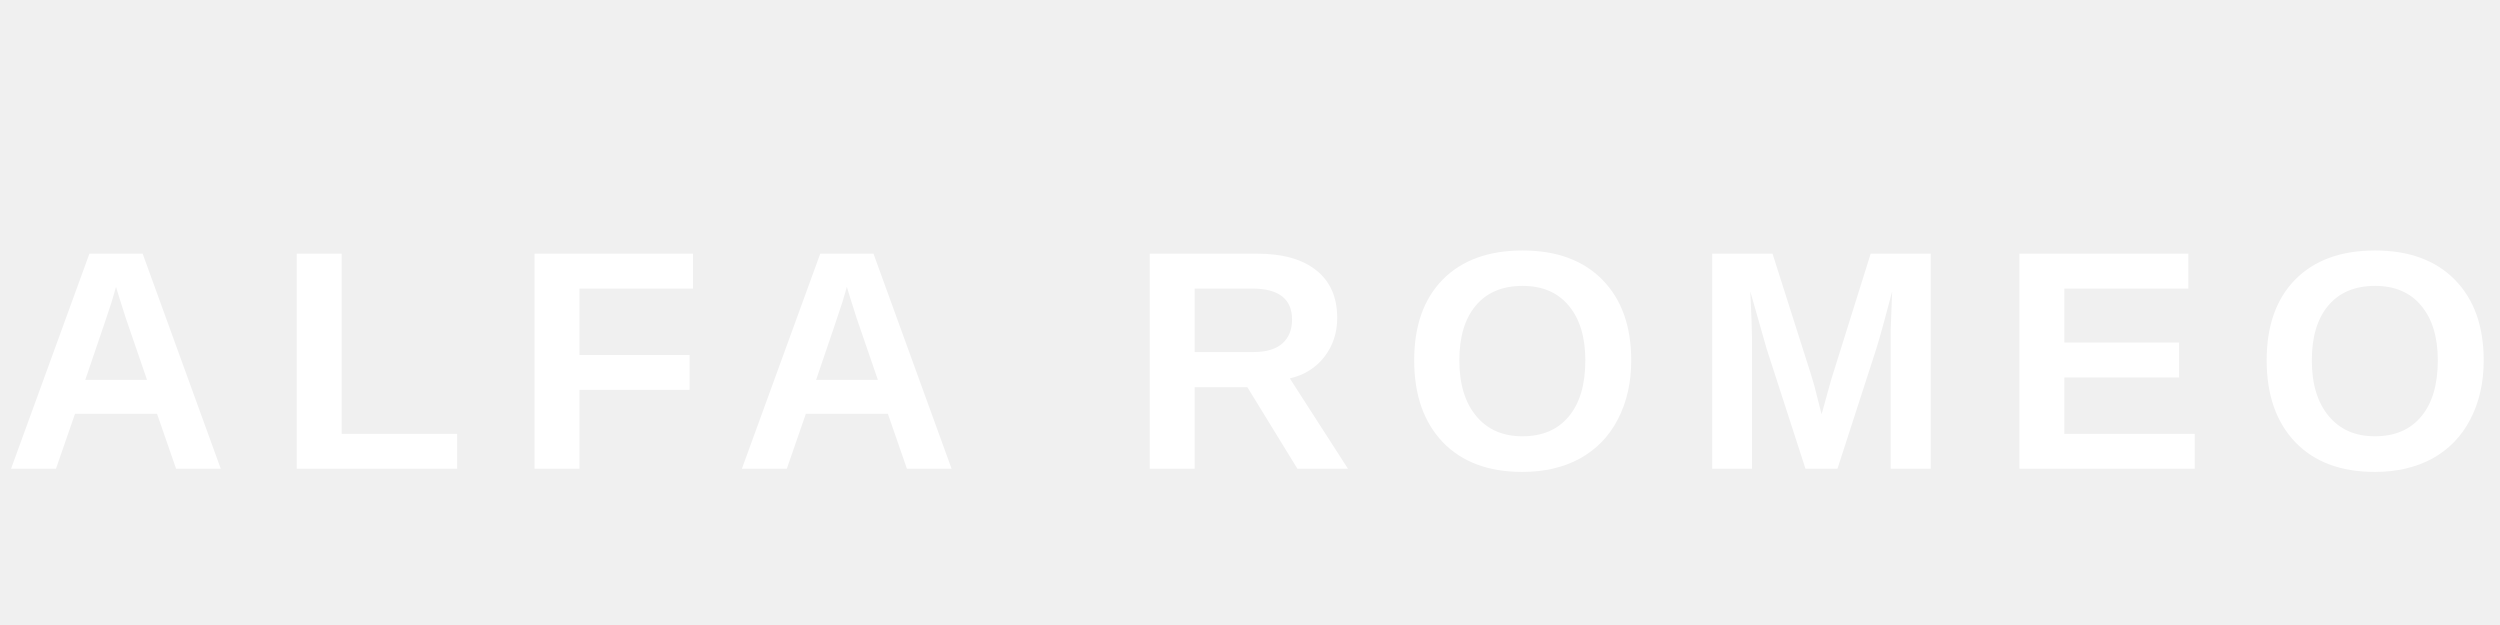
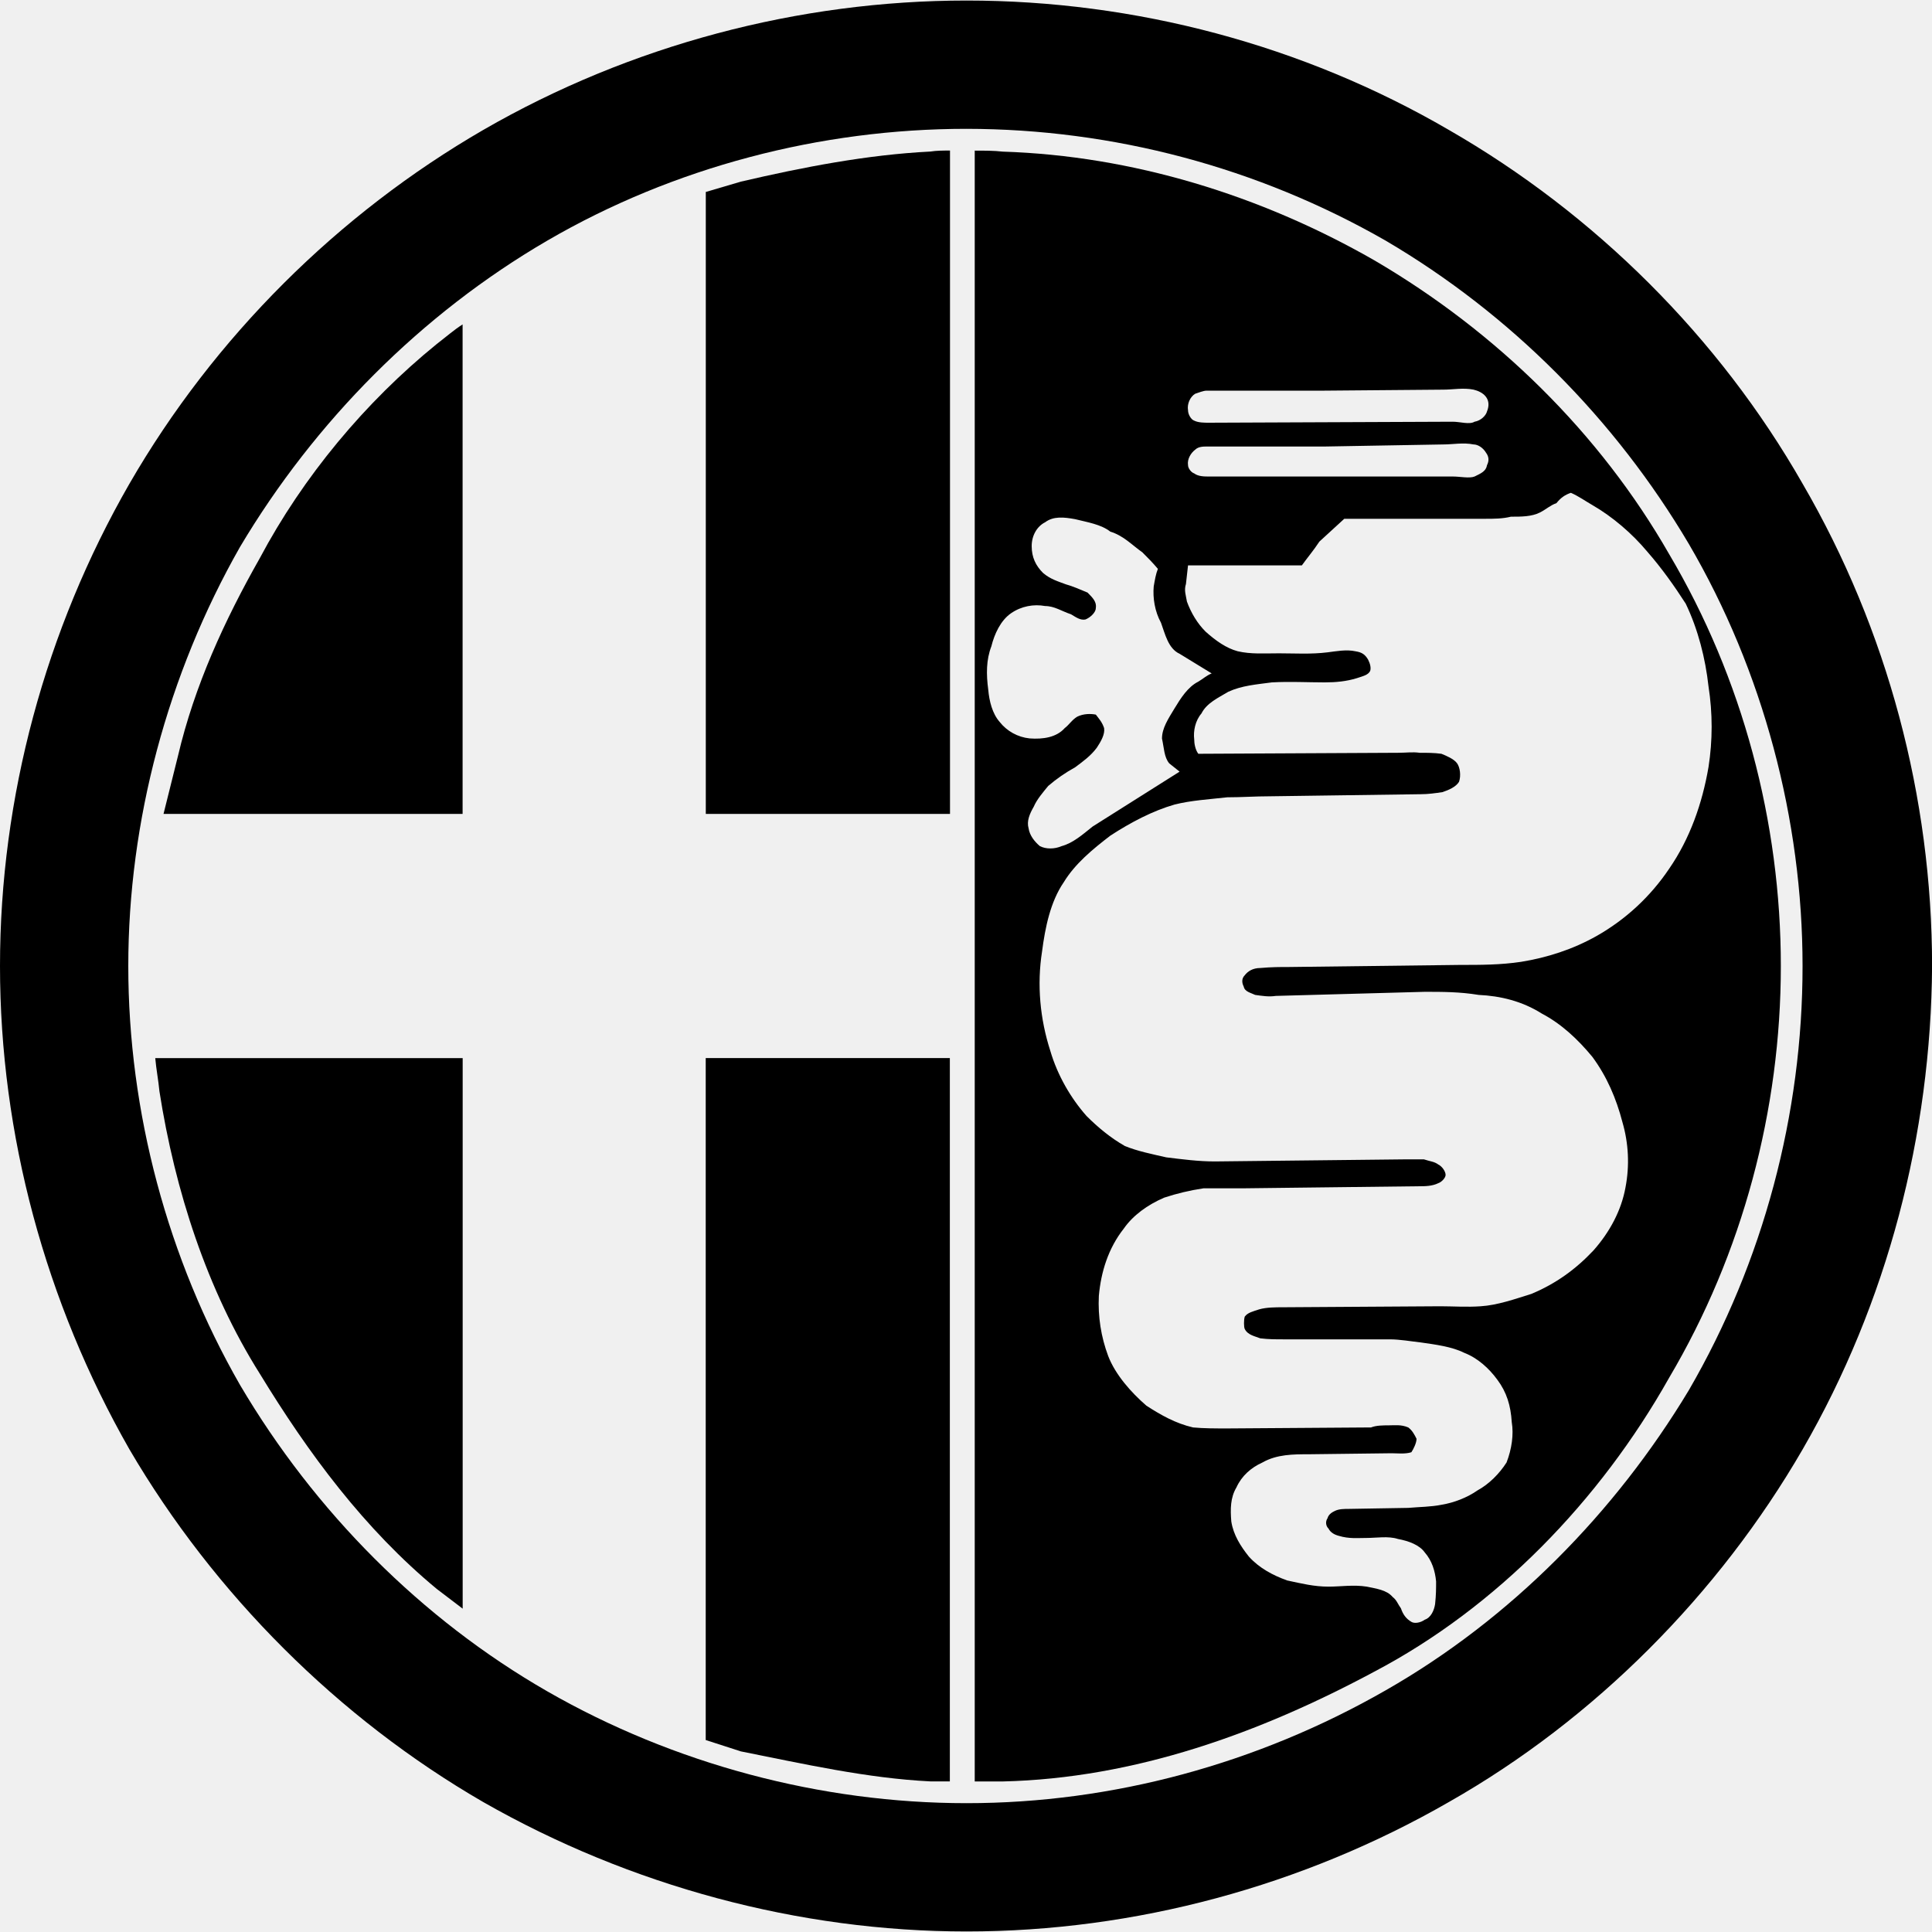
- <svg xmlns="http://www.w3.org/2000/svg" viewBox="0 0 160 40" fill="white">
-   <text x="80" y="30" text-anchor="middle" font-family="Arial,sans-serif" font-weight="700" font-size="20" letter-spacing="3">ALFA ROMEO</text>
+ <svg xmlns="http://www.w3.org/2000/svg" version="1.1" id="Layer_1" viewBox="0 0 2500 2499" fill="#000000" xml:space="preserve" width="800px" height="800px">
+   <g>
+     <path d="M2332.6,625.5c-108.5-190.1-269.2-349.5-458-458C1685.9,57.7,1469,0.2,1250.7,0.2c-216.9,0-435.2,57.6-625.3,167.4   c-187.5,108.5-348.2,267.8-458,458C58.9,814.3,0,1031.2,0,1249.5s58.9,435.2,167.4,625.3c109.8,187.5,270.5,348.2,458,456.6   c190.1,108.5,408.4,167.4,625.3,167.4c218.3,0,435.2-58.9,624-167.4c188.8-107.1,349.5-269.2,458-456.6   c109.8-190.1,166-407.1,167.4-625.3C2500,1031.2,2442.4,814.3,2332.6,625.5z M2185.3,1798.5c-95.1,158-230.3,295.9-392.3,388.3   c-166,95.1-353.5,146-542.3,146s-379-50.9-542.3-144.6c-163.4-93.8-301.3-233-397.7-396.4C216.9,1628.4,166,1438.3,166,1249.5   c0-187.5,50.9-377.6,144.6-542.3c96.4-162,234.3-301.3,397.7-396.4c163.4-95.1,353.5-144.6,542.3-144.6   c190.3,0.2,377.2,50,542.3,144.6c162,95.1,297.3,231.7,392.3,392.3c96.4,164.7,147.3,357.5,147.3,546.3   C2332.6,1441,2281.7,1632.5,2185.3,1798.5z" />
+     <g>
+       <path d="M913.2,1368.7v882.4l45.5,14.7c80.3,16,163.4,34.8,245,38.8h25.4v-936h0H913.2z" />
+       <path d="M336.1,721.9c-45.5,80.3-84.4,164.7-105.8,255.8l-18.7,75h387V419.3c-10.7,6.7-21.4,16.1-33.5,25.4    C472.7,519.7,392.3,616.1,336.1,721.9z" />
+       <polygon points="598.6,2081.1 598.6,2081.1 598.6,2081.1   " />
+       <path d="M200.9,1368.7c1.3,14.7,4,28.1,5.4,42.9c20.1,128.5,61.6,257.1,129.9,365.5c62.9,103.1,135.2,200.9,229,278.5l33.5,25.5    v-712.4H200.9z" />
+       <path d="M958.8,234.5l-45.5,13.4v804.8h316h0V194.3c-8,0-17.4,0-25.4,1.3C1122.1,199.7,1039.1,215.8,958.8,234.5z" />
+       <path d="M2159.9,716.6c-89.7-156.7-223.6-287.9-381.6-380.3C1631,251.9,1464.9,201,1297.5,195.7c-10.7-1.3-24.1-1.3-36.2-1.3    v2110.3h36.2c171.4-4,333.4-63,480.7-142c158-83,291.9-220.9,381.6-380.3c95.1-160.7,144.6-346.8,144.6-532.9    S2255,877.2,2159.9,716.6z M1546.6,509c4-1.3,10.7-4,14.7-4H1714h0l154-1.3c12.1,0,25.5-2.7,38.8,0c5.4,1.3,12.1,4,16.1,9.4    c4,5.4,4,12.1,1.3,18.7c-1.3,5.4-8,12.1-16.1,13.4c-6.7,4-18.7,0-28.1,0l-316,1.3c-5.3,0-13.4,0-18.7-2.7c-4-1.3-8-8-8-13.4    C1535.9,522.4,1539.9,513,1546.6,509z M1924.2,601.4c-1.3,8-8,10.7-16.1,14.7c-6.7,2.7-18.7,0-28.1,0h-316c-5.3,0-13.4,0-18.7-4    c-4-1.3-8-6.7-8-10.7c-1.3-8,4-16.1,9.4-20.1c4-4,10.7-4,14.7-4H1714h0l154-2.7c12.1,0,25.5-2.7,38.8,0c5.4,0,12.1,4,16.1,10.7    C1926.9,590.7,1926.9,596,1924.2,601.4z M1331,1071.4c-2.7-9.4,1.3-18.7,6.7-28.1c4-9.4,12.1-18.7,18.7-26.8    c10.7-9.2,22.4-17.3,34.8-24.1c10.7-8,20.1-14.7,28.1-25.4c5.3-8,10.7-17.4,9.4-25.4c-2.7-8-6.7-12.1-10.7-17.4    c-6.7-1.3-16.1-1.3-24.1,2.7c-6.7,4-10.7,10.7-16.1,14.7c-10.7,12.1-28.1,14.7-45.5,13.4c-15.3-1.6-29.3-9.3-38.8-21.4    c-9.4-10.7-13.4-26.8-14.7-41.5c-2.7-20.1-2.7-38.8,4-56.2c4-16.1,12-33.5,25.4-42.8s29.5-12.1,44.2-9.4c12,0,21.4,6.7,33.5,10.7    c6.7,4,12.1,8,18.7,6.7c6.7-2.7,13.4-9.4,13.4-14.7c1.3-8-4-13.4-10.7-20.1c-9.4-4-18.7-8-28.1-10.7c-10.7-4-20.1-6.7-29.5-14.7    c-9.4-9.4-14.7-20.1-14.7-34.8c0-13.4,6.7-25.4,17.4-30.8c10.7-8,24.1-6.7,38.8-4c16,4,33.5,6.7,45.5,16.1    c17.4,5.4,28.1,17.4,41.5,26.8c6.7,6.7,13.4,13.4,20.1,21.4c-2.7,6.7-4,14.7-5.4,22.8c-1.3,14.7,1.3,32.1,9.4,46.9    c5.4,14.7,9.4,33.5,24.1,40.2l41.5,25.4h0c-6.7,2.7-10.7,6.7-17.4,10.7c-13.4,6.7-22.7,21.4-30.8,34.8    c-8.1,13.4-16.1,25.4-16.1,38.8c2.7,12.1,2.7,24.1,9.4,32.1l13.4,10.7l-112.5,71c-13.4,10.7-25.4,21.4-40.2,25.4    c-9.4,4-20.1,4-28.1,0C1339,1088.8,1332.4,1080.8,1331,1071.4z M2159.9,1123.6c-24.1,35.9-56.2,65.7-93.8,87    c-30.8,17.4-64.3,28.1-97.8,33.5c-26.8,4-52.2,4-79,4l-221,2.7c-12,0-22.7,0-37.5,1.3c-9.4,0-16,4-20.1,9.4c-4,4-4,9.4-1.3,14.7    c1.3,6.7,9.4,8,14.7,10.7c9.4,1.3,17.4,2.7,26.8,1.3l192.8-5.3c22.7,0,45.5,0,69.6,4c28.1,1.3,56.2,8,81.7,24.1    c25.5,13.4,46.9,33.5,65.6,56.2c18.7,25.4,30.8,53.6,38.8,84.3c8,27.4,9.4,56.3,4,84.4c-5.3,29.5-20.1,57.6-41.5,81.7    c-22.7,24.1-48.2,42.8-80.3,56.2c-21.4,6.7-44.2,14.7-65.6,16c-17.4,1.3-36.1,0-52.2,0l-203.6,1.3c-9.4,0-21.4,0-30.8,2.7    c-8,2.7-14.7,4-18.7,9.4c-1.3,4-1.3,13.4,0,16c4,8,13.4,9.4,20.1,12.1c10.7,1.3,20.1,1.3,29.5,1.3h137.9c13.4,0,28.1,2.7,40.2,4    c18.7,2.7,40.2,5.4,56.2,13.4c17.4,6.7,32.2,20.1,42.9,34.8c12.1,16.1,17.4,33.5,18.7,54.9c2.7,16,0,34.8-6.7,52.2    c-9.4,14.7-22.8,28.1-37.5,36.1c-13.4,9.4-30.8,16.1-46.9,18.7c-13.4,2.7-28.1,2.7-42.8,4l-76.3,1.3c-6.7,0-13.4,0-18.8,2.7    c-2.7,1.3-8,4-9.4,9.4c-2.9,4.2-2.3,9.9,1.3,13.4c2.7,5.3,8,8,13.4,9.4c13.4,4,24.1,2.7,36.1,2.7s28.1-2.7,40.2,1.3    c14.7,2.7,28.1,8,34.8,17.4c9.4,10.7,13.4,24.1,14.7,37.5c0,9.4,0,17.4-1.3,29.5c-1.3,8-5.3,17.4-13.4,20.1    c-5.4,4-13.4,5.3-17.4,2.7c-6.7-4-10.7-9.4-13.4-17.4c-4-5.4-5.4-10.7-10.7-14.7c-8-9.4-21.4-10.7-33.5-13.4    c-17.4-2.7-33.5,0-49.5,0c-18.7,0-34.8-4-53.5-8c-18.7-6.7-36.2-16.1-49.5-30.8c-10.7-13.4-20.1-28.1-22.8-45.5    c-1.3-16-1.3-30.8,6.7-44.2c6.7-14.7,18.7-25.4,33.5-32.1c18.7-10.7,40.2-10.7,60.3-10.7l107.1-1.3c6.7,0,17.4,1.3,25.4-1.3    c2.7-4,6.7-12.1,6.7-17.4c-2.7-5.4-5.4-10.7-10.7-14.7c-9.4-4-17.4-2.7-25.5-2.7c-6.7,0-16,0-22.7,2.7l-186.1,1.3    c-14.7,0-30.8,0-44.2-1.3c-22.8-5.3-41.5-16-60.3-28.1c-20.1-17.4-40.2-40.2-49.5-64.3c-9.3-24.8-13.4-51.2-12.1-77.7    c2.7-30.8,12.1-61.6,32.2-87.1c12.1-17.4,30.8-30.8,52.2-40.1c16.6-5.5,33.6-9.5,50.9-12.1h49.5l229-2.7c8.1,0,17.4,0,25.5-4    c4-1.3,9.4-6.7,9.4-10.7c0-4-4-10.7-9.4-13.4c-5.4-4-10.7-4-18.7-6.7h-24.1l-246.4,2.7c-21.4,0-41.5-2.7-62.9-5.3    c-17.4-4-37.5-8-53.6-14.7c-18.7-10.7-34.8-24.1-49.5-38.8c-20.1-22.7-37.5-52.2-46.9-84.3c-13.4-41.5-17.4-85.7-10.7-128.5    c4-30.8,10.7-64.3,28.1-89.7c14.7-24.1,37.5-42.8,60.3-60.3c26.8-17.4,54.9-32.1,83-40.2c21.4-5.4,44.2-6.7,68.3-9.4    c18.7,0,36.1-1.3,54.9-1.3l195.5-2.7c9.4,0,18.7-1.3,28.1-2.7c8-2.7,17.4-6.7,21.4-13.4c2.7-8,1.3-18.7-2.7-24.1    c-4-5.4-13.4-9.4-20.1-12.1c-9.4-1.3-18.7-1.3-28.1-1.3c-9.4-1.3-17.4,0-28.1,0l-258.4,1.3c-4-5.4-5.3-13.4-5.3-18.7    c-1.3-10.7,1.3-24.1,9.4-33.5c6.7-13.4,21.4-20.1,34.8-28.1c17.4-8,36.2-9.4,56.3-12.1c24.1-1.3,45.5,0,68.3,0    c14.7,0,28.1-1.3,41.5-5.4c8-2.7,14.7-4,17.4-9.4c1.3-4,0-9.4-2.7-14.7c-4-6.7-8-9.4-16.1-10.7c-12.1-2.7-25.5,0-36.2,1.3    c-21.4,2.7-42.8,1.3-62.9,1.3s-36.2,1.3-53.6-2.7c-14.7-4-28.1-13.4-41.5-25.4c-10.7-10.7-18.7-24.1-24.1-38.8    c-1.3-8-4-14.7-1.3-22.8l2.7-24.1l0,0h147.3c6.7-9.4,14.7-18.7,22.7-30.8l32.2-29.5h183.5c9.4,0,21.4,0,32.1-2.7    c13.4,0,26.8,0,37.5-5.4c8-4,13.4-9.4,21.4-12.1c5.4-6.7,10.7-10.7,18.7-13.4c9.4,4,18.8,10.7,28.2,16.1    c25.4,14.7,50.8,36.2,70.9,60.3c18.7,21.4,34.8,44.2,49.5,67c16.1,33.5,25.5,71,29.5,107.1c5.4,34.6,5.4,69.8,0,104.4    C2202.7,1039.3,2186.7,1084.8,2159.9,1123.6z" />
+     </g>
+   </g>
</svg>
